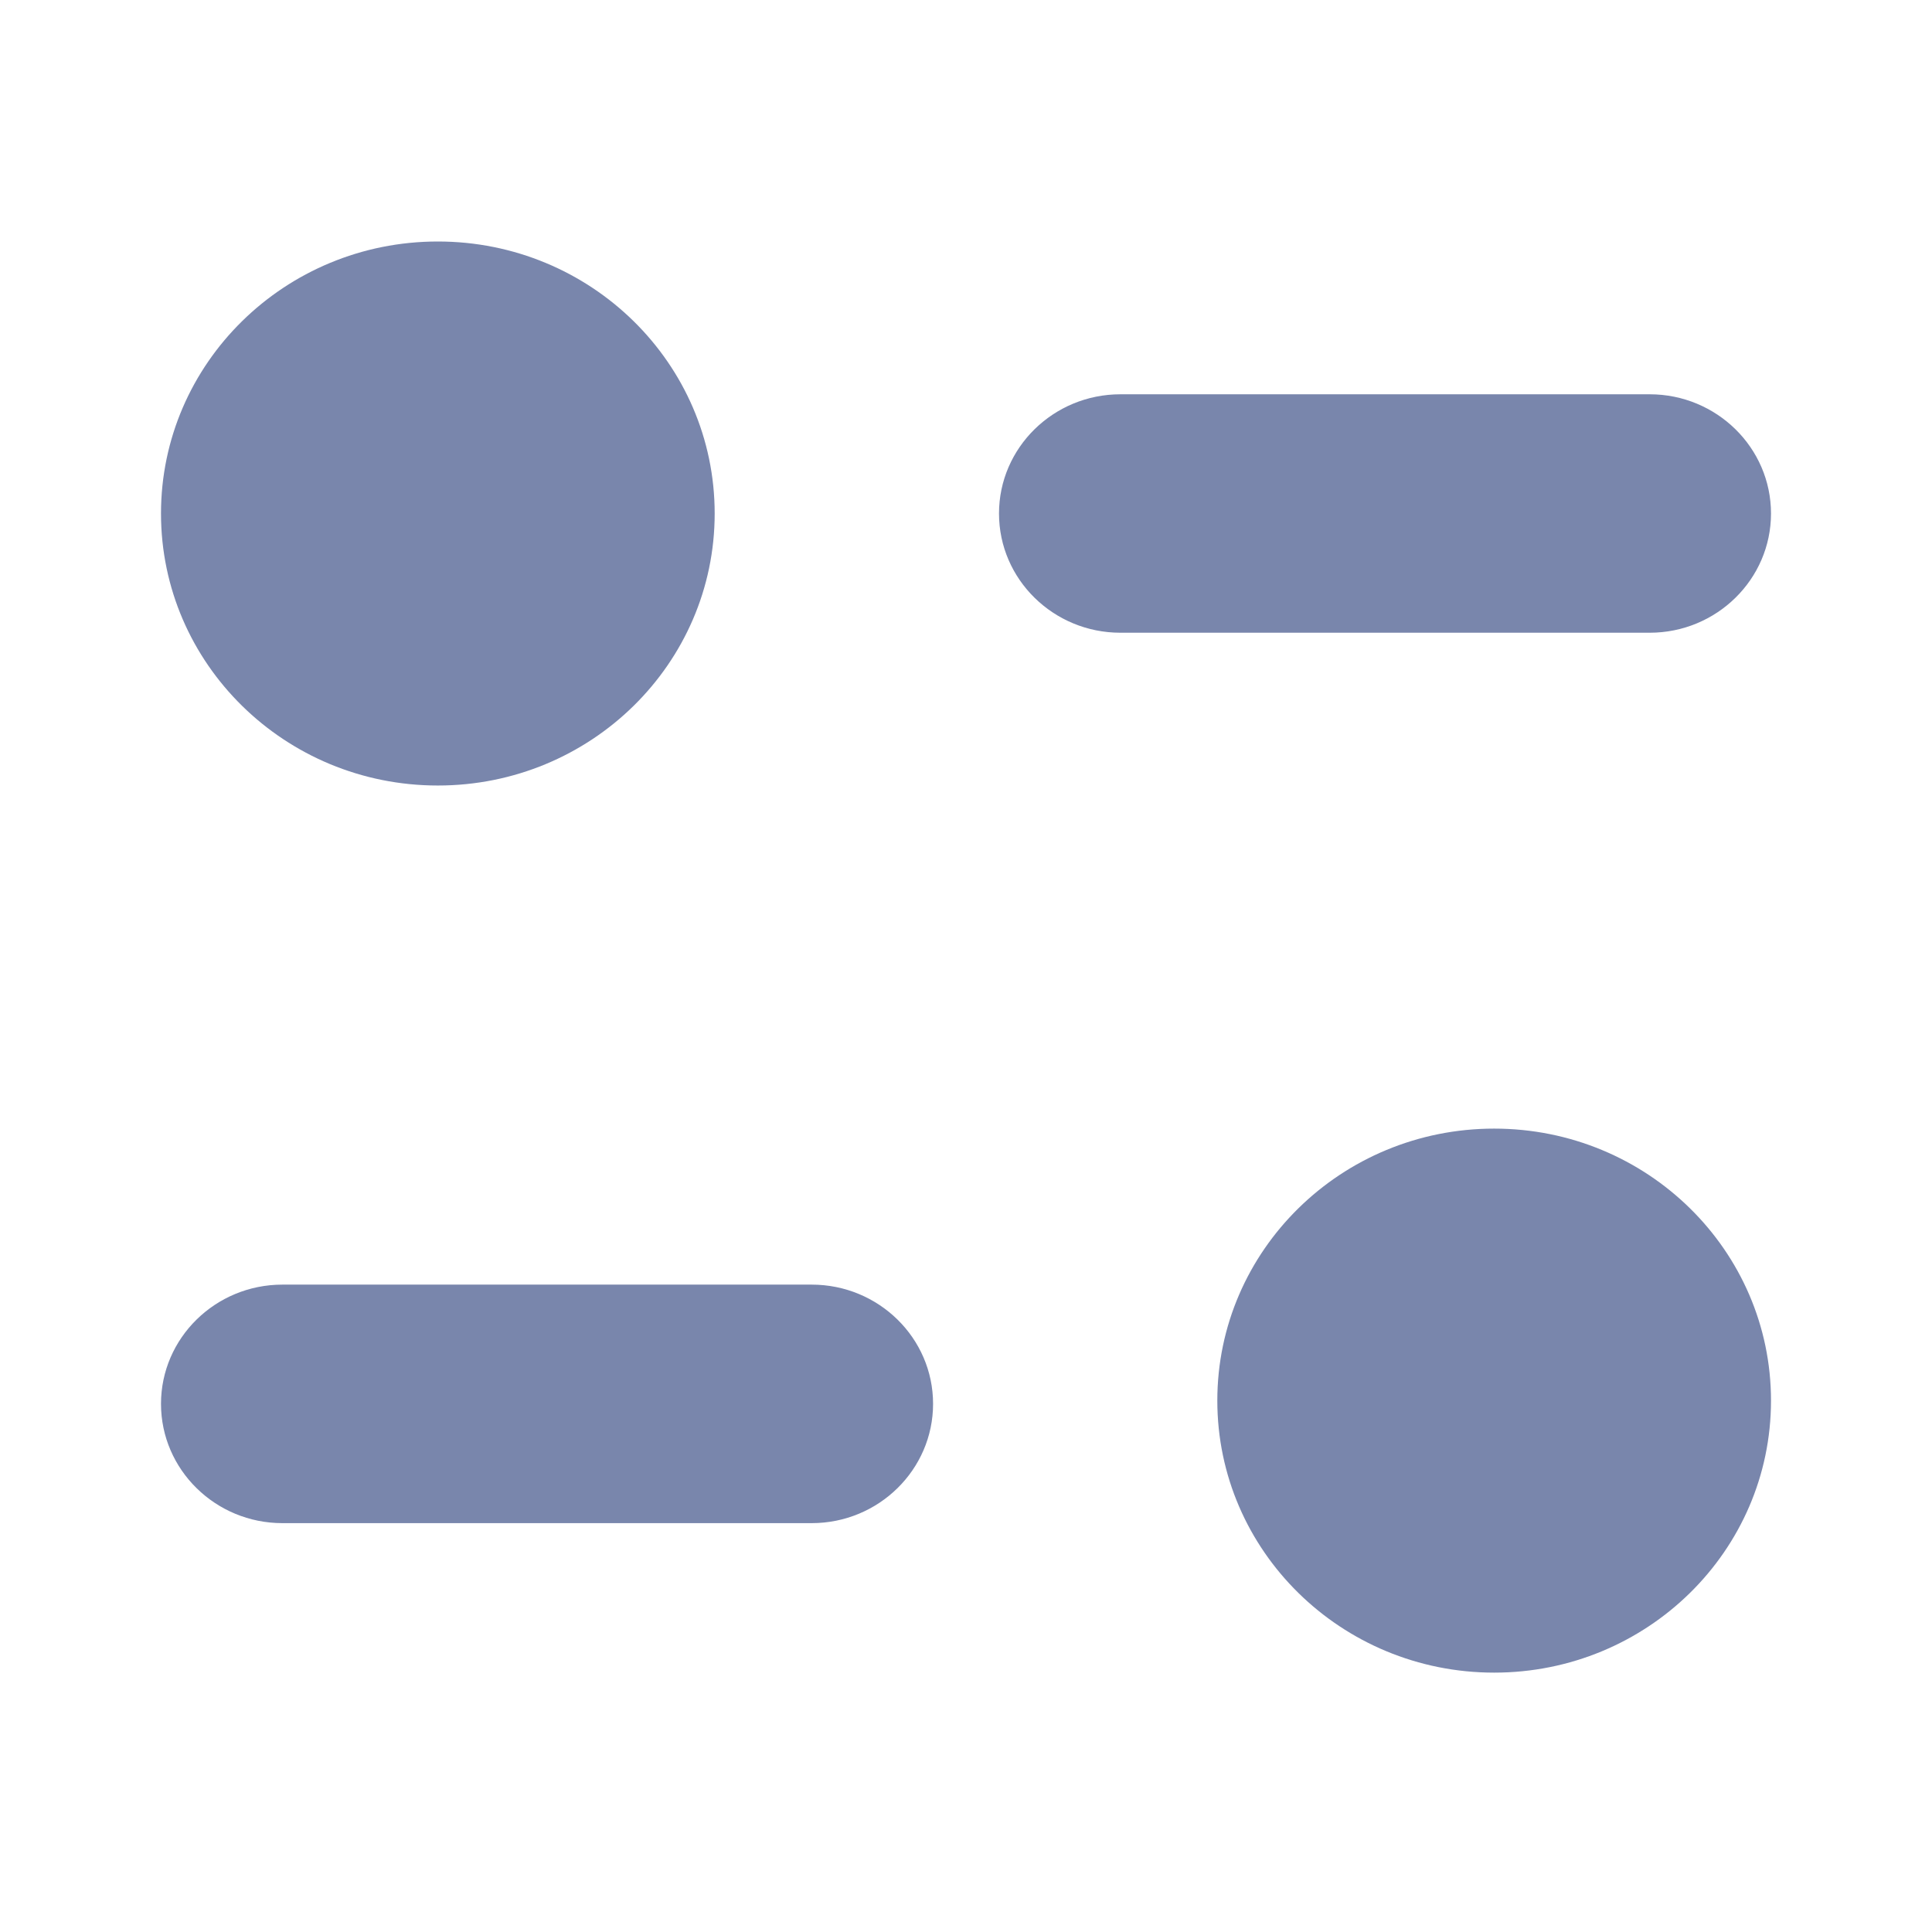
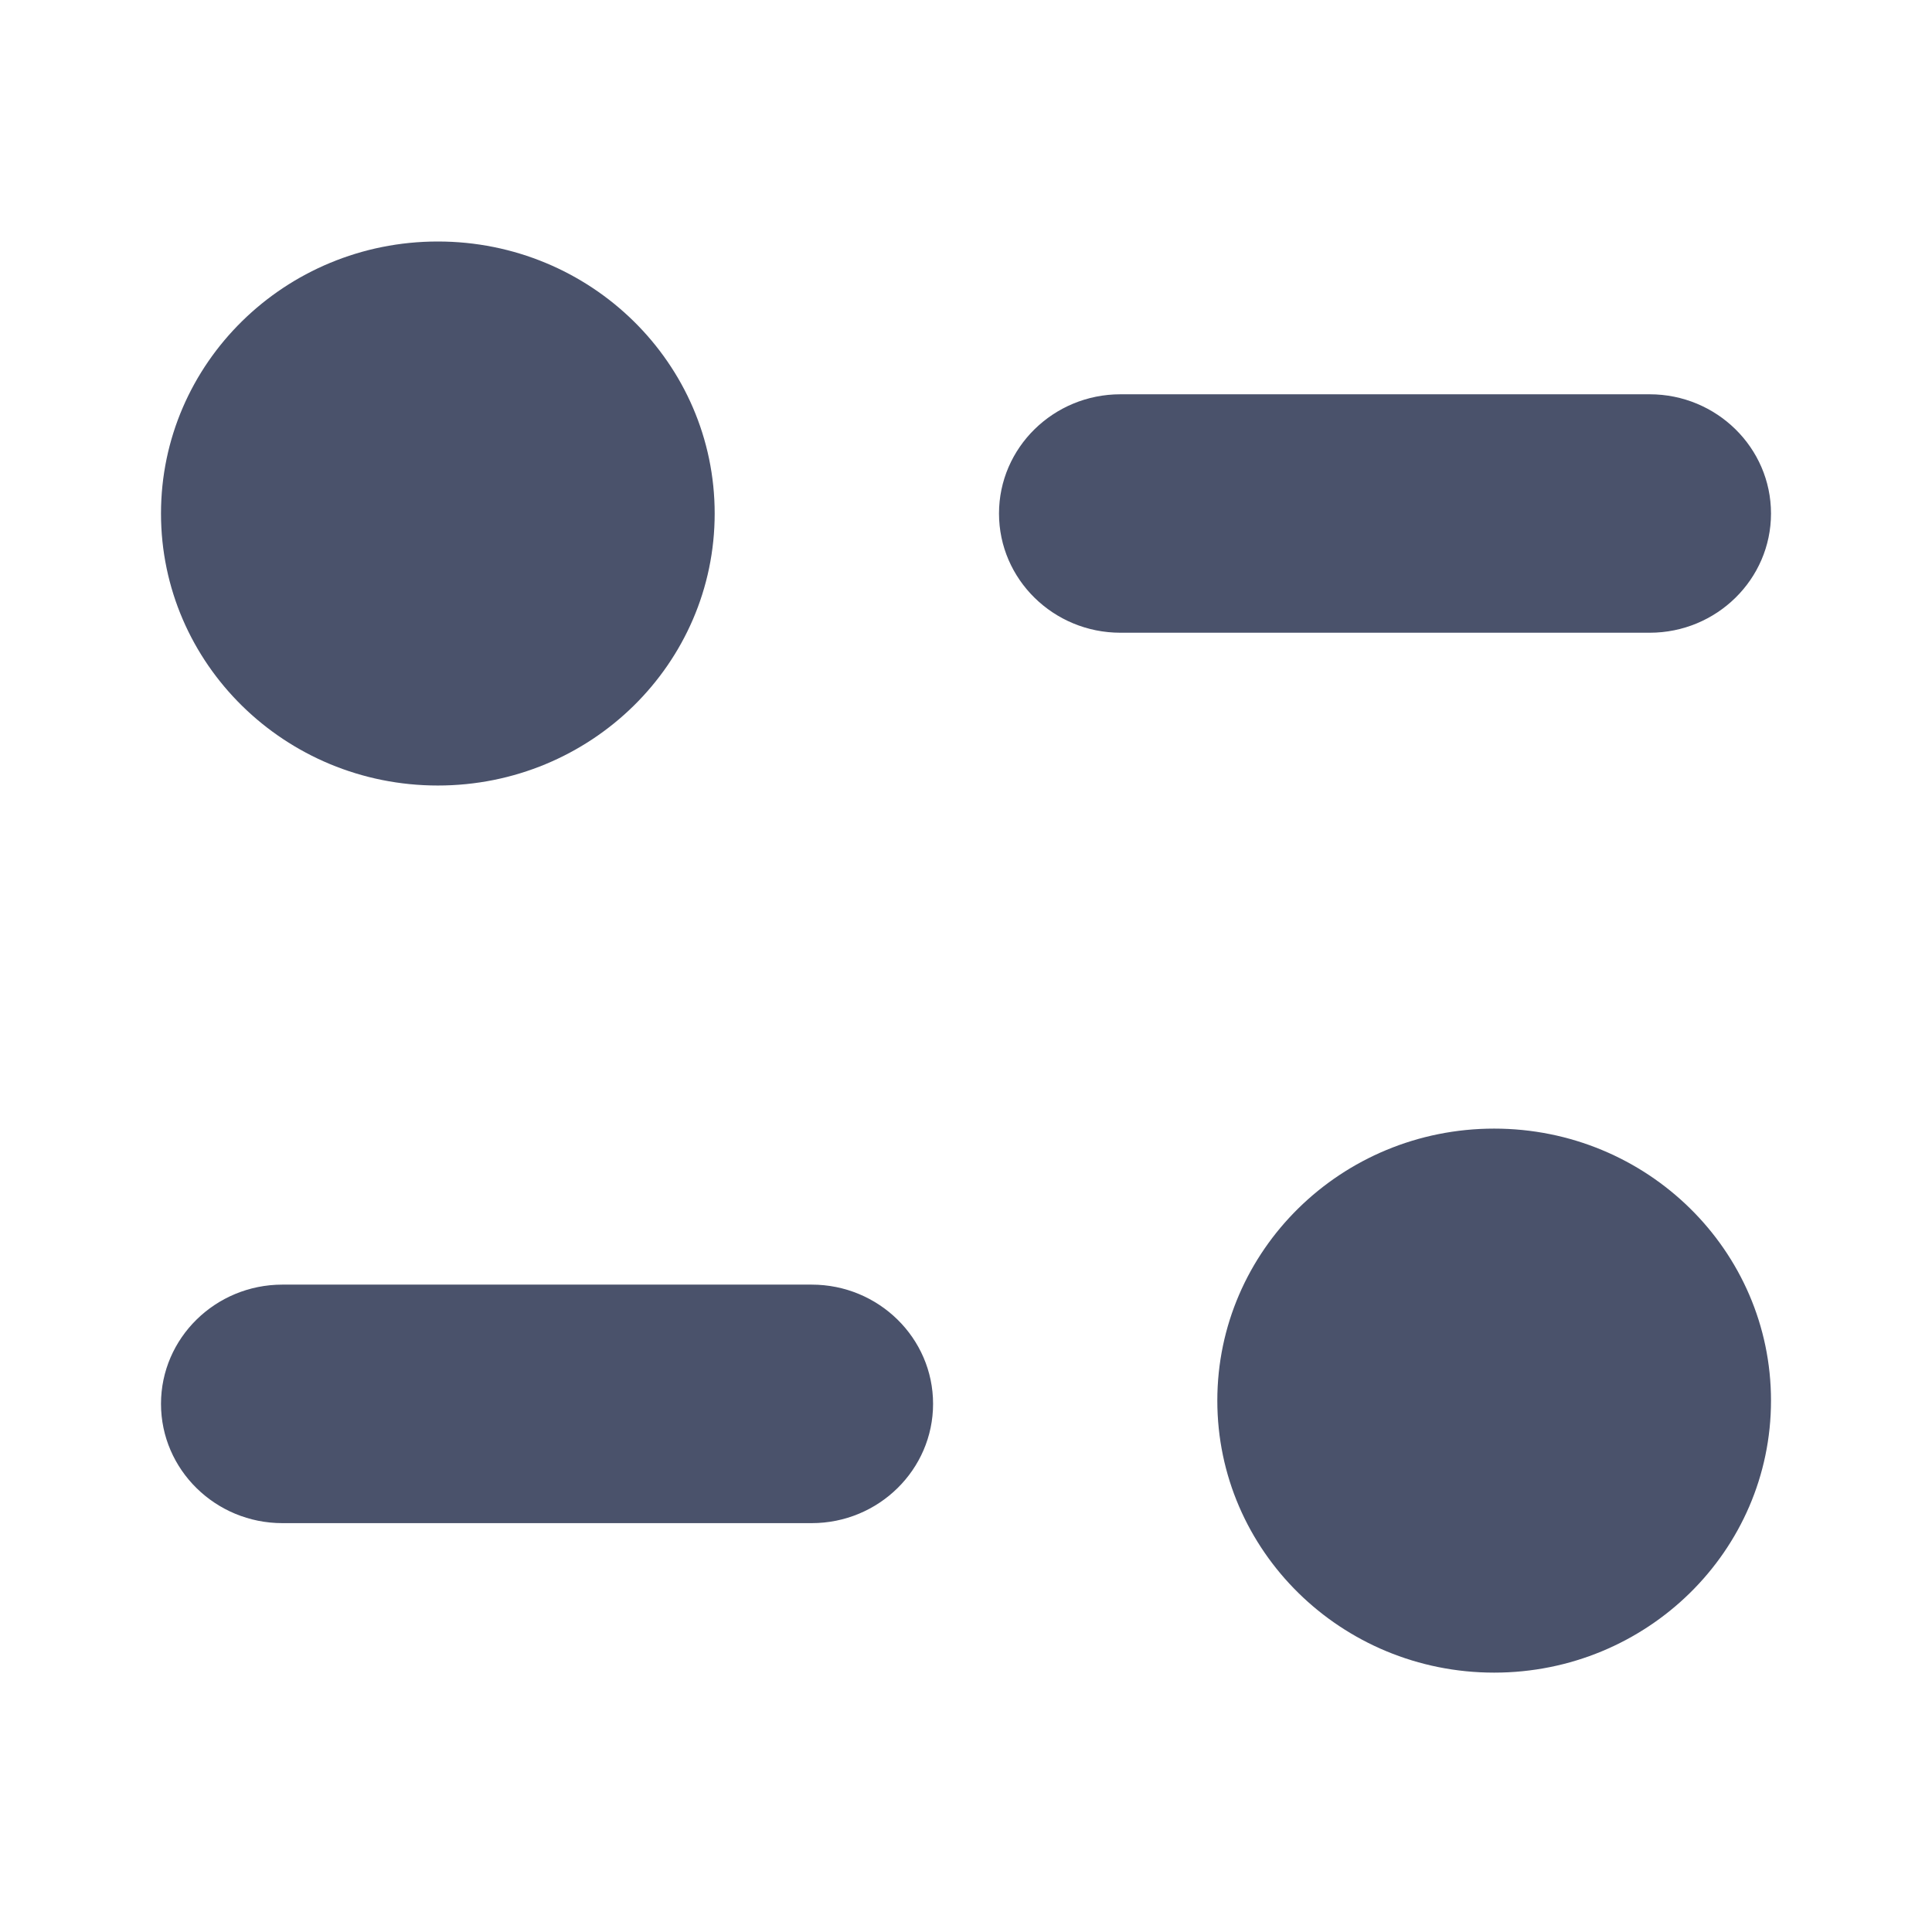
<svg xmlns="http://www.w3.org/2000/svg" width="24" height="24" viewBox="0 0 24 24" fill="none">
-   <path fill-rule="evenodd" clip-rule="evenodd" d="M8.878 6.379C8.878 8.245 7.339 9.758 5.439 9.758C3.54 9.758 2 8.245 2 6.379C2 4.513 3.54 3 5.439 3C7.339 3 8.878 4.513 8.878 6.379ZM20.493 4.898C21.324 4.898 22 5.562 22 6.379C22 7.196 21.324 7.86 20.493 7.86H13.918C13.086 7.86 12.41 7.196 12.41 6.379C12.41 5.562 13.086 4.898 13.918 4.898H20.493ZM3.508 15.958H10.083C10.915 15.958 11.591 16.622 11.591 17.439C11.591 18.256 10.915 18.921 10.083 18.921H3.508C2.676 18.921 2 18.256 2 17.439C2 16.622 2.676 15.958 3.508 15.958ZM18.561 20.778C20.461 20.778 22 19.265 22 17.399C22 15.533 20.461 14.02 18.561 14.02C16.662 14.02 15.122 15.533 15.122 17.399C15.122 19.265 16.662 20.778 18.561 20.778Z" fill="#7986AC" />
+   <path fill-rule="evenodd" clip-rule="evenodd" d="M8.878 6.379C8.878 8.245 7.339 9.758 5.439 9.758C3.54 9.758 2 8.245 2 6.379C2 4.513 3.54 3 5.439 3C7.339 3 8.878 4.513 8.878 6.379ZM20.493 4.898C21.324 4.898 22 5.562 22 6.379C22 7.196 21.324 7.86 20.493 7.86H13.918C13.086 7.86 12.41 7.196 12.41 6.379C12.41 5.562 13.086 4.898 13.918 4.898H20.493ZM3.508 15.958H10.083C10.915 15.958 11.591 16.622 11.591 17.439C11.591 18.256 10.915 18.921 10.083 18.921H3.508C2.676 18.921 2 18.256 2 17.439C2 16.622 2.676 15.958 3.508 15.958ZM18.561 20.778C20.461 20.778 22 19.265 22 17.399C22 15.533 20.461 14.02 18.561 14.02C16.662 14.02 15.122 15.533 15.122 17.399C15.122 19.265 16.662 20.778 18.561 20.778Z" fill="#4a526b" />
</svg>
